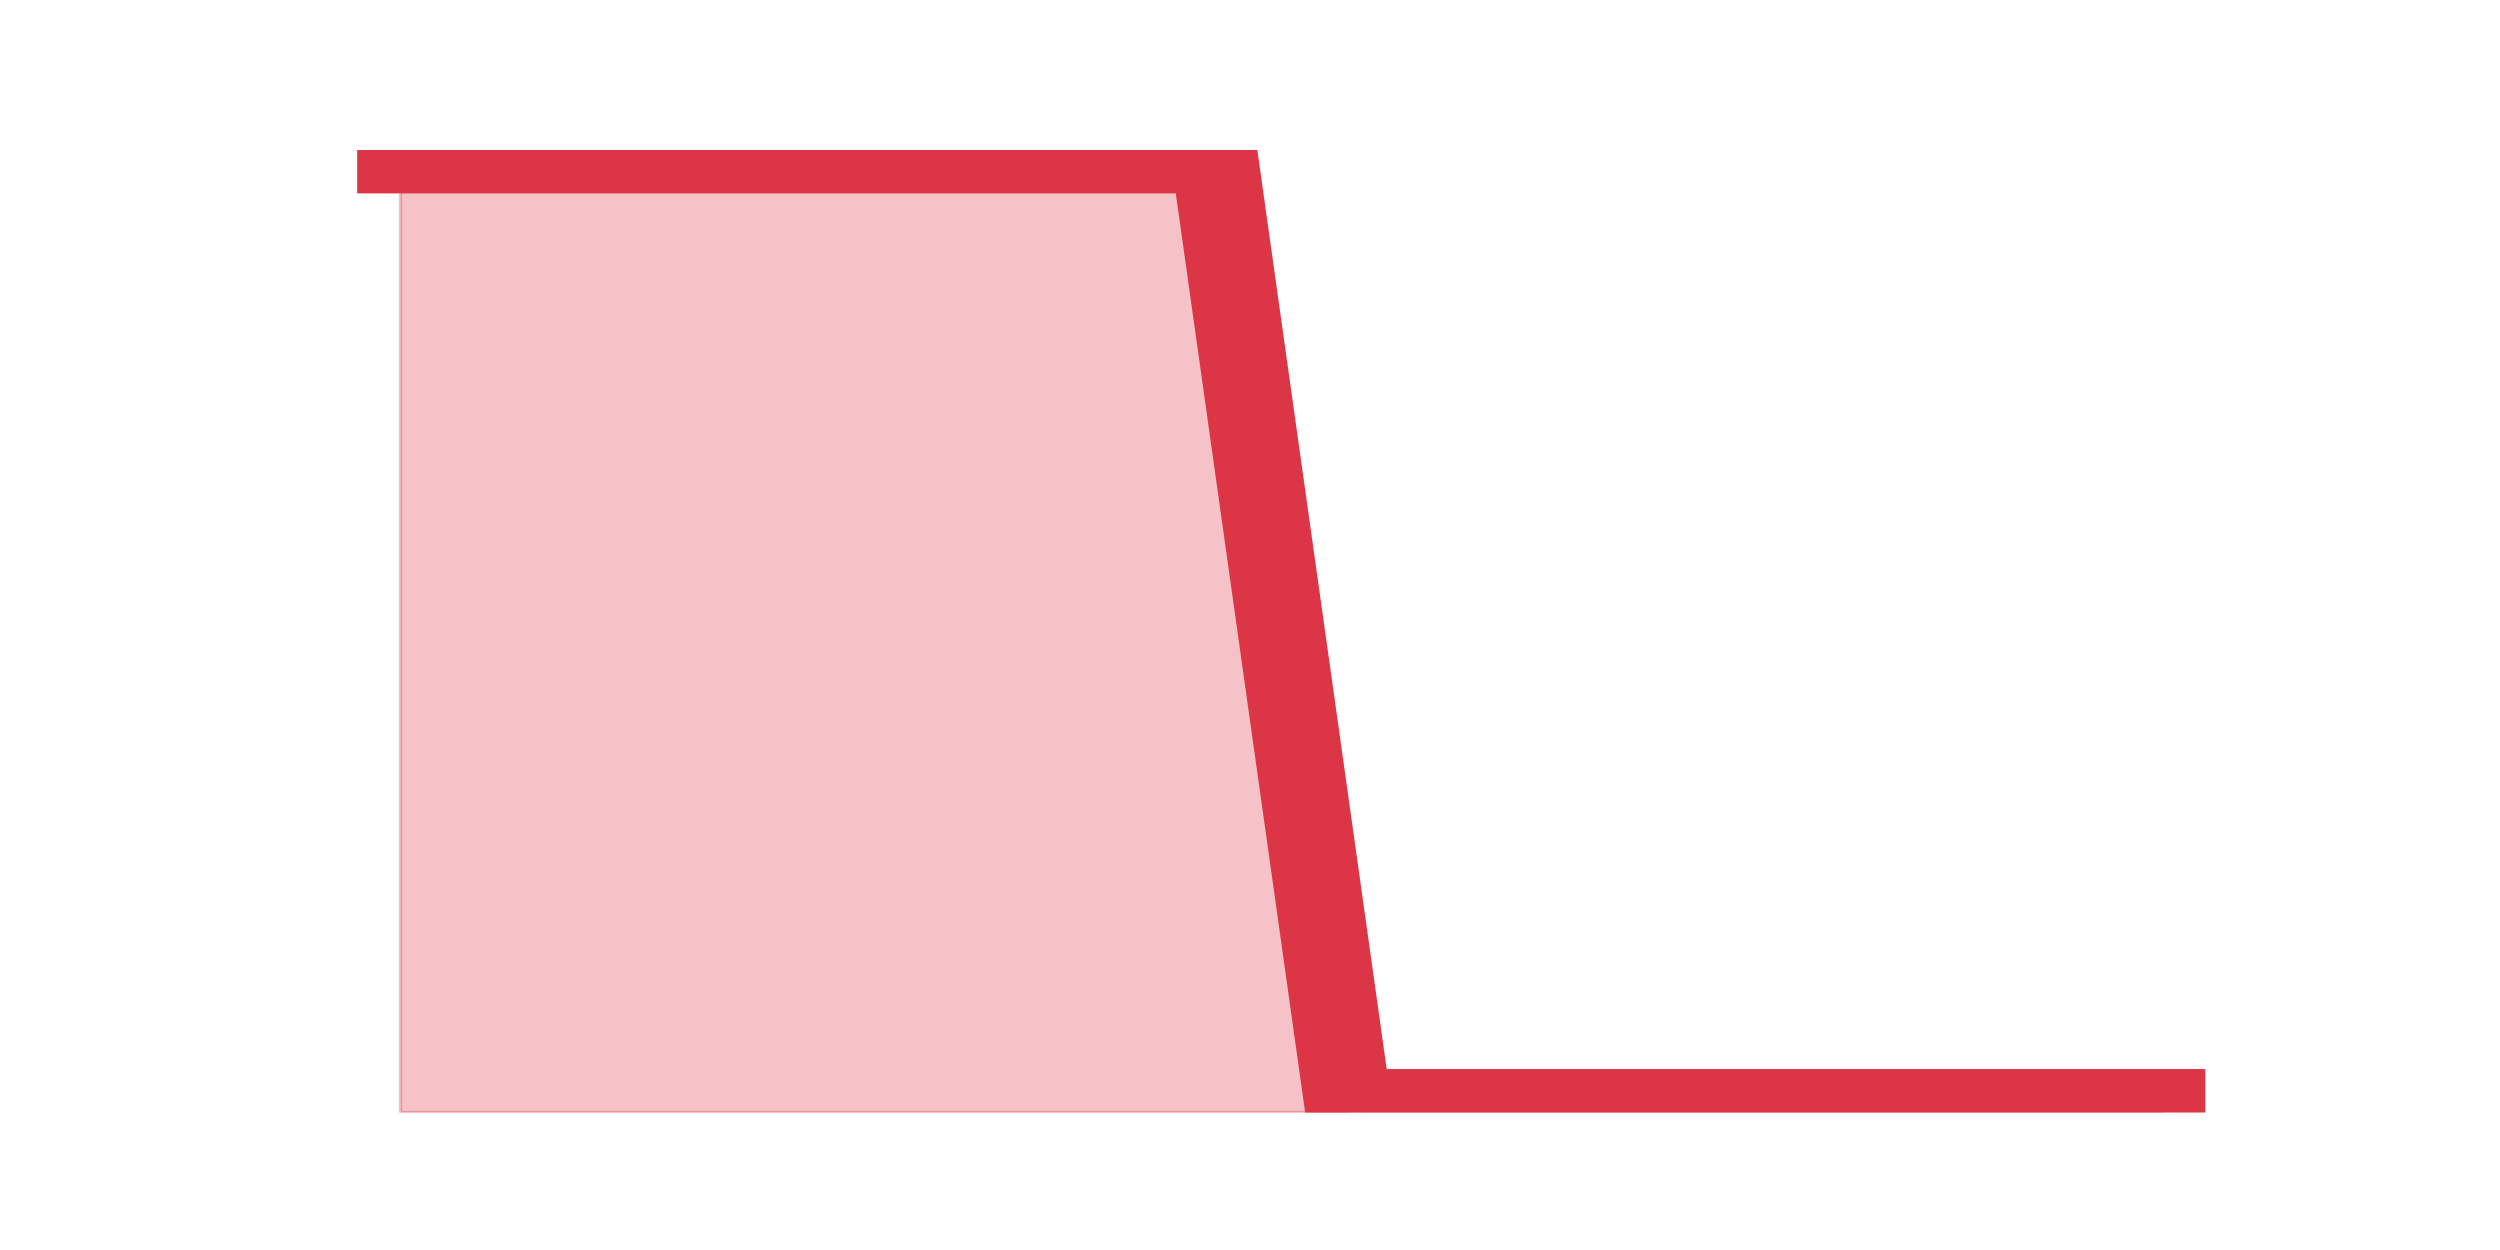
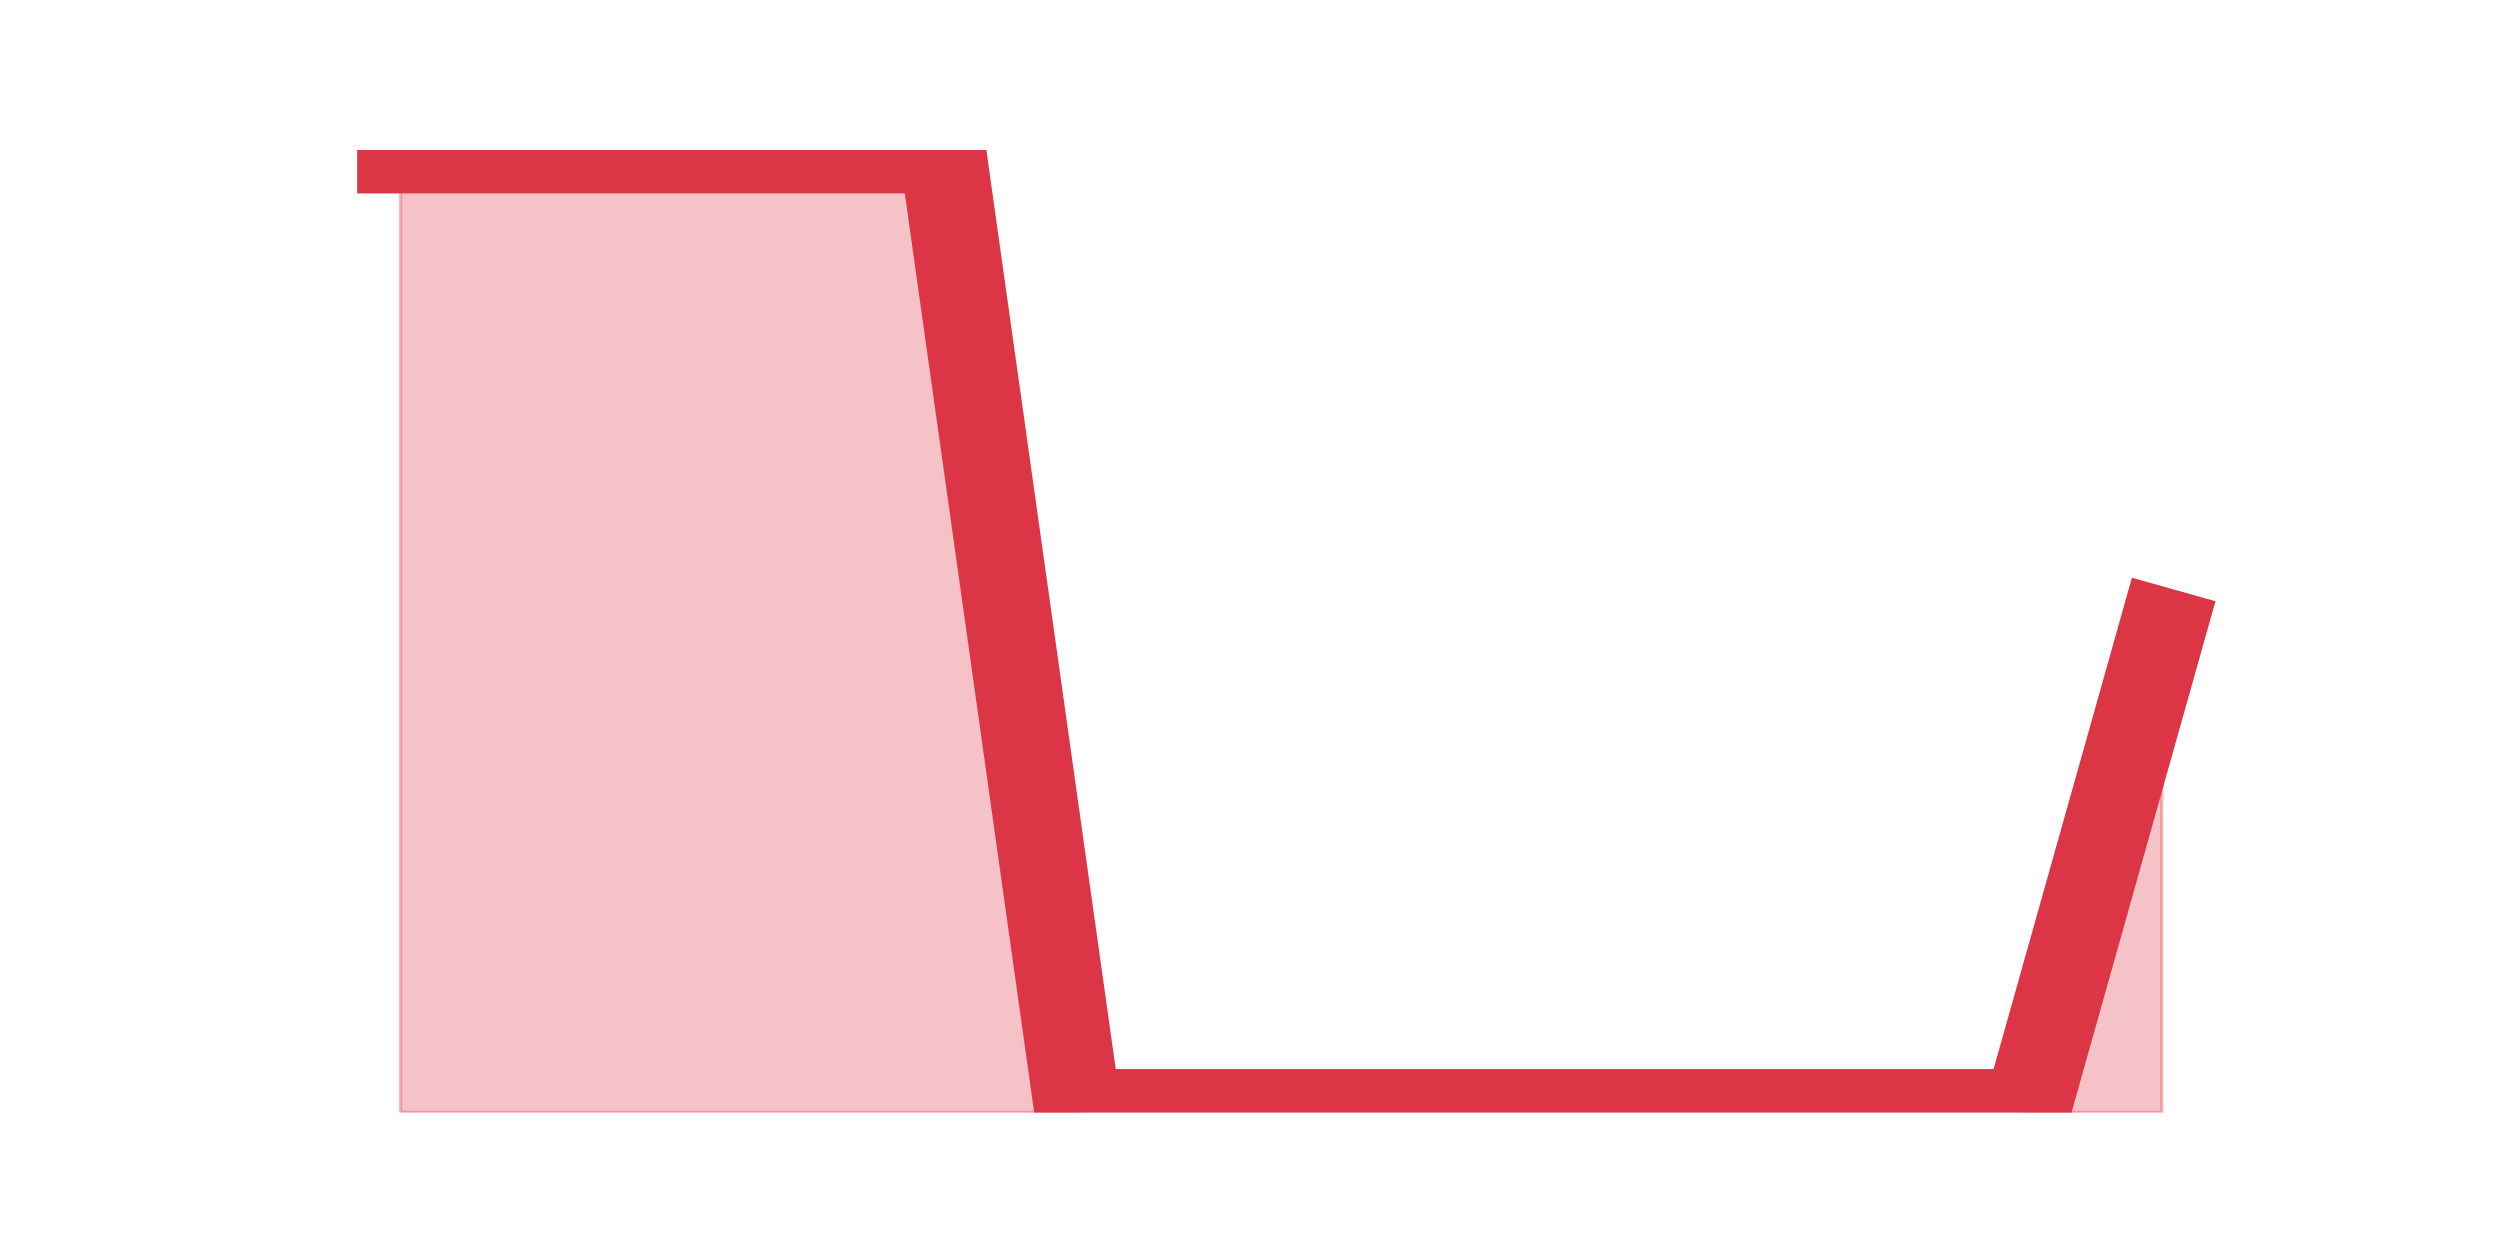
<svg xmlns="http://www.w3.org/2000/svg" xmlns:xlink="http://www.w3.org/1999/xlink" height="360pt" version="1.1" viewBox="0 0 720 360" width="720pt">
  <defs>
    <style type="text/css">*{stroke-linecap:butt;stroke-linejoin:round;}</style>
  </defs>
  <g id="figure_1">
    <g id="patch_1">
      <path d="M 0 360  L 720 360  L 720 0  L 0 0  z " style="fill:none;" />
    </g>
    <g id="axes_1">
      <g id="matplotlib.axis_1" />
      <g id="matplotlib.axis_2" />
      <g id="PolyCollection_1">
        <defs>
-           <path d="M 115.364 -316.8  L 115.364 -39.6  L 154.385 -39.6  L 193.406 -39.6  L 232.427 -39.6  L 271.448 -39.6  L 310.469 -39.6  L 349.49 -39.6  L 388.51 -39.6  L 427.531 -39.6  L 466.552 -39.6  L 505.573 -39.6  L 544.594 -39.6  L 583.615 -39.6  L 622.636 -39.6  L 622.636 -39.6  L 622.636 -39.6  L 583.615 -39.6  L 544.594 -39.6  L 505.573 -39.6  L 466.552 -39.6  L 427.531 -39.6  L 388.51 -39.6  L 349.49 -316.8  L 310.469 -316.8  L 271.448 -316.8  L 232.427 -316.8  L 193.406 -316.8  L 154.385 -316.8  L 115.364 -316.8  z " id="m2bdd60c4b4" style="stroke:#dc3545;stroke-opacity:0.3;" />
+           <path d="M 115.364 -316.8  L 115.364 -39.6  L 154.385 -39.6  L 193.406 -39.6  L 232.427 -39.6  L 271.448 -39.6  L 310.469 -39.6  L 349.49 -39.6  L 388.51 -39.6  L 427.531 -39.6  L 466.552 -39.6  L 505.573 -39.6  L 544.594 -39.6  L 583.615 -39.6  L 622.636 -39.6  L 622.636 -178.2  L 622.636 -178.2  L 583.615 -39.6  L 544.594 -39.6  L 505.573 -39.6  L 466.552 -39.6  L 427.531 -39.6  L 388.51 -39.6  L 349.49 -39.6  L 310.469 -39.6  L 271.448 -316.8  L 232.427 -316.8  L 193.406 -316.8  L 154.385 -316.8  L 115.364 -316.8  z " id="m7e76001dd3" style="stroke:#dc3545;stroke-opacity:0.3;" />
        </defs>
-         <g clip-path="url(#p3c8f850e30)">
-           <use style="fill:#dc3545;fill-opacity:0.3;stroke:#dc3545;stroke-opacity:0.3;" x="0" xlink:href="#m2bdd60c4b4" y="360" />
+         <g clip-path="url(#pea07a18aa4)">
+           <use style="fill:#dc3545;fill-opacity:0.3;stroke:#dc3545;stroke-opacity:0.3;" x="0" xlink:href="#m7e76001dd3" y="360" />
        </g>
      </g>
      <g id="line2d_1">
-         <path clip-path="url(#p3c8f850e30)" d="M 115.364 43.2  L 154.385 43.2  L 193.406 43.2  L 232.427 43.2  L 271.448 43.2  L 310.469 43.2  L 349.49 43.2  L 388.51 320.4  L 427.531 320.4  L 466.552 320.4  L 505.573 320.4  L 544.594 320.4  L 583.615 320.4  L 622.636 320.4  " style="fill:none;stroke:#dc3545;stroke-linecap:square;stroke-width:25;" />
+         <path clip-path="url(#pea07a18aa4)" d="M 115.364 43.2  L 154.385 43.2  L 193.406 43.2  L 232.427 43.2  L 271.448 43.2  L 310.469 320.4  L 349.49 320.4  L 388.51 320.4  L 427.531 320.4  L 466.552 320.4  L 505.573 320.4  L 544.594 320.4  L 583.615 320.4  L 622.636 181.8  " style="fill:none;stroke:#dc3545;stroke-linecap:square;stroke-width:25;" />
      </g>
    </g>
  </g>
  <defs>
-     <clipPath id="p3c8f850e30">
+     <clipPath id="pea07a18aa4">
      <rect height="277.2" width="558" x="90" y="43.2" />
    </clipPath>
  </defs>
</svg>
